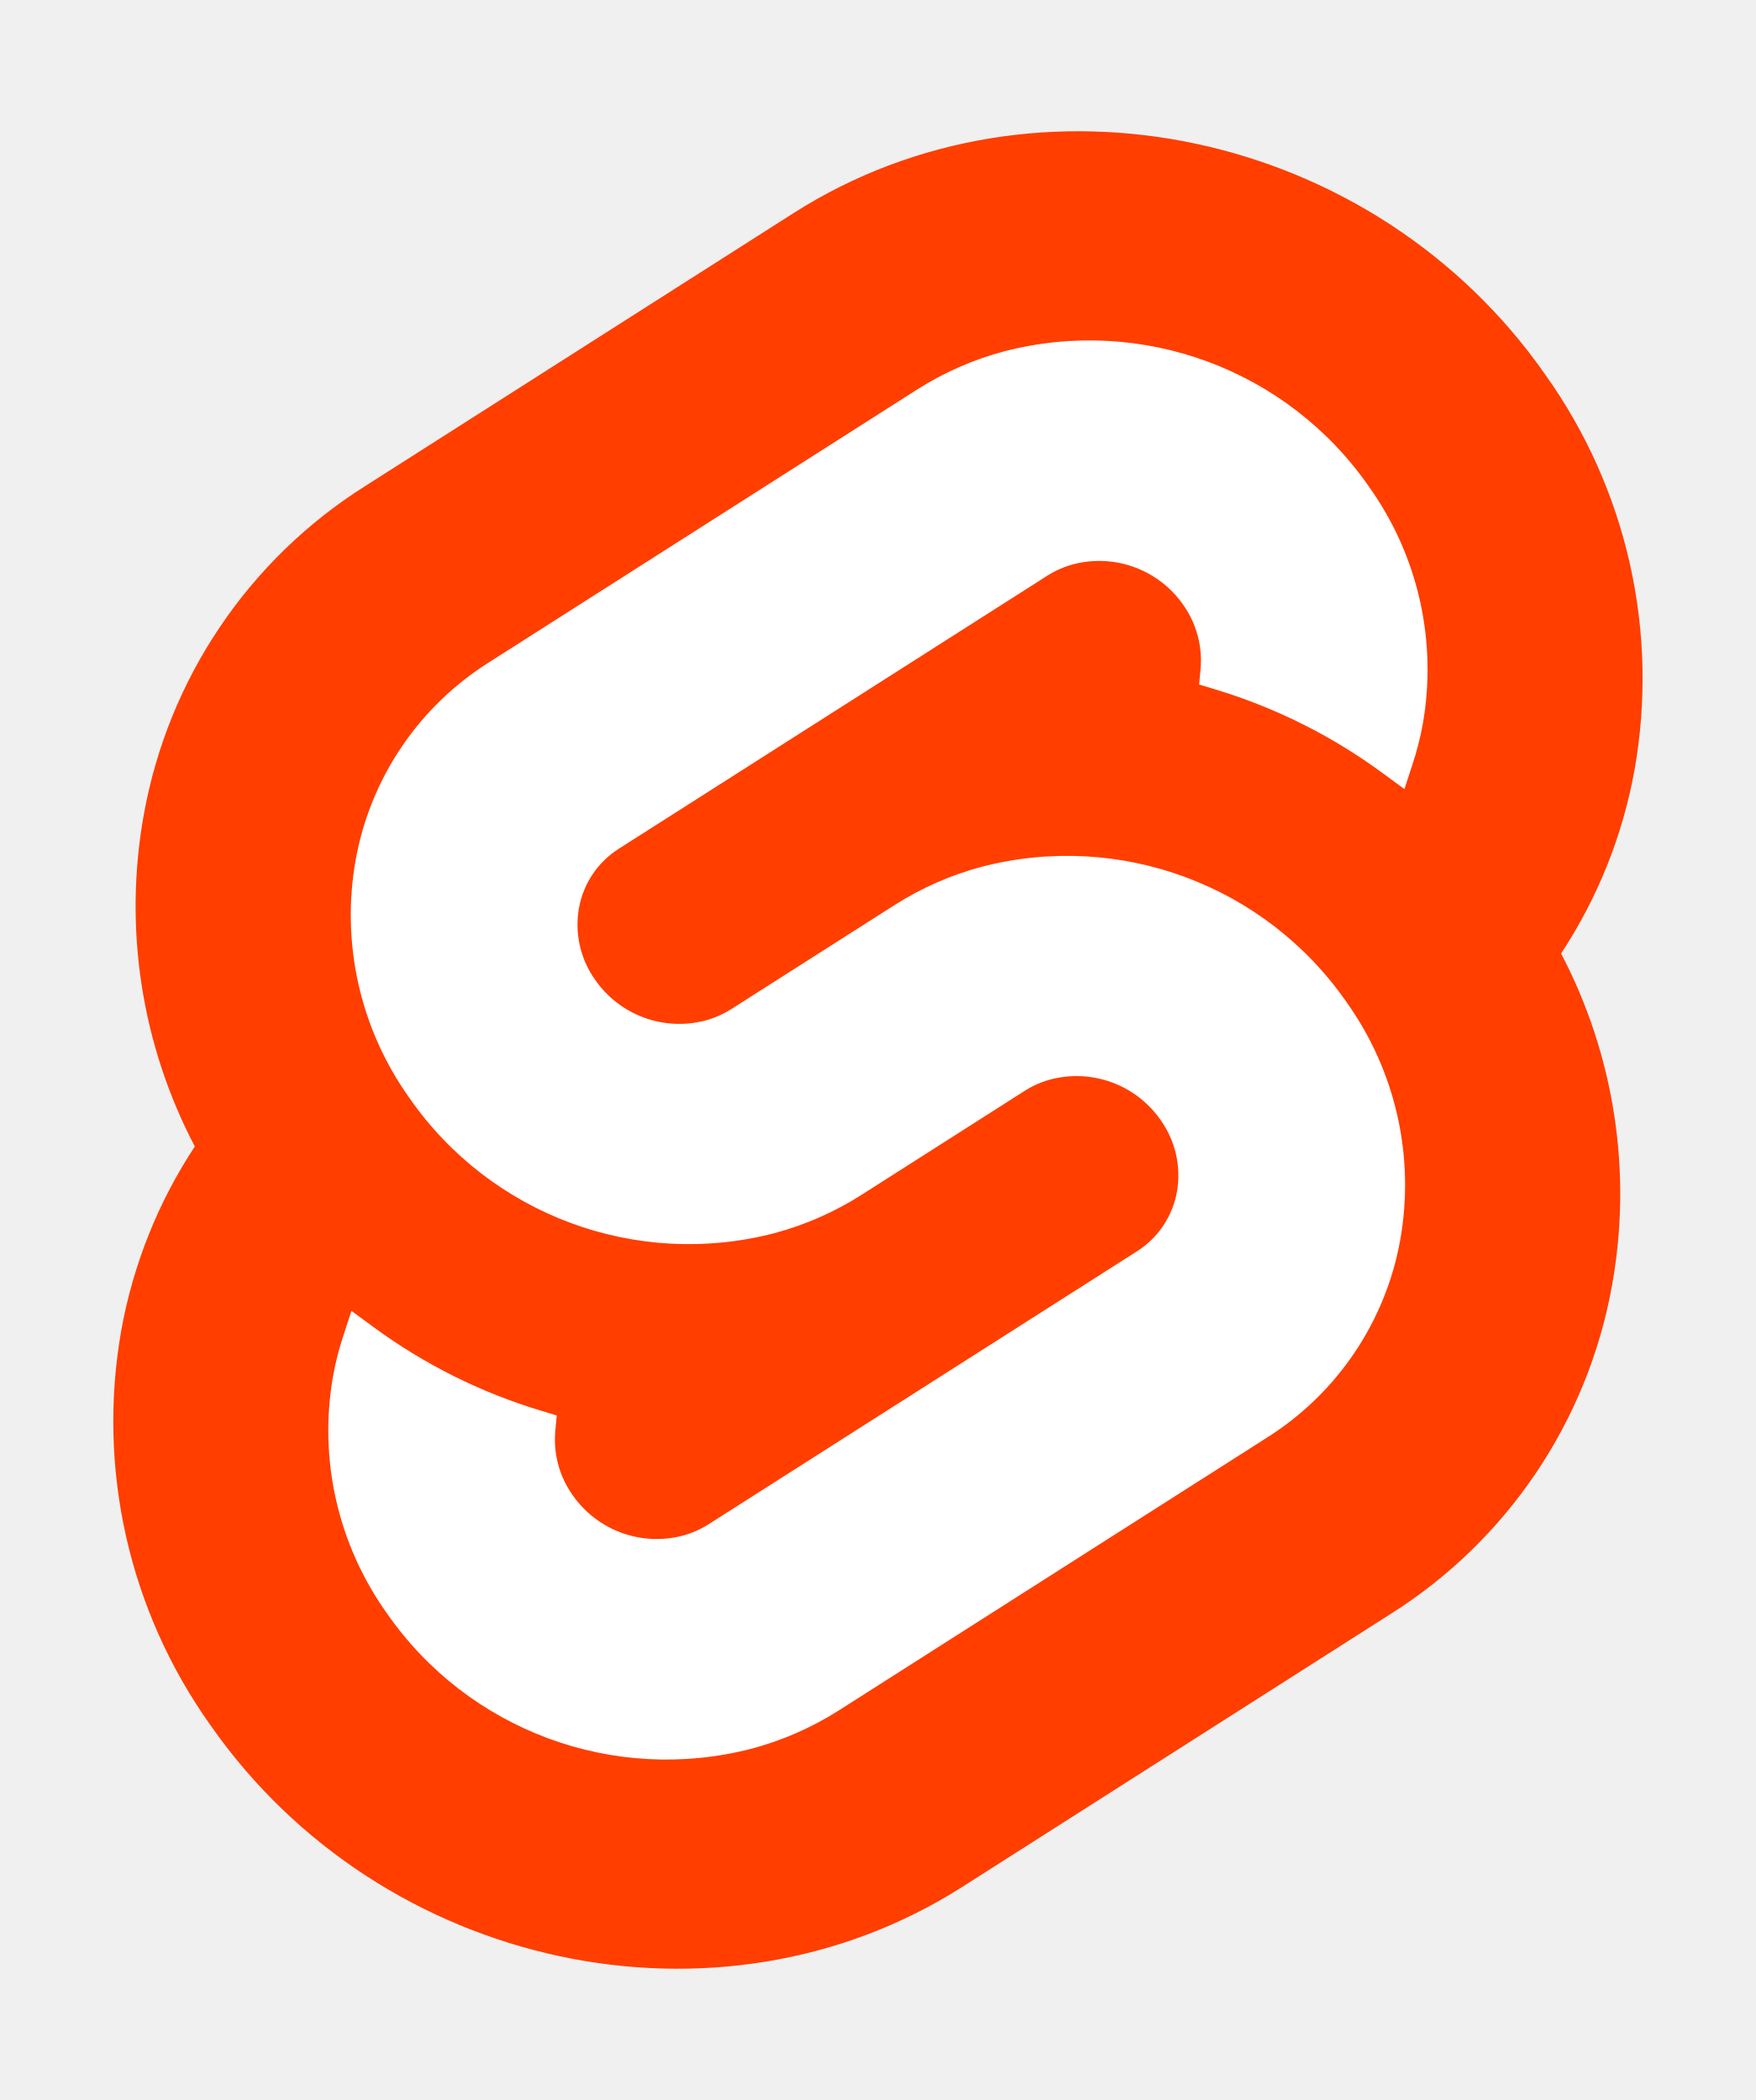
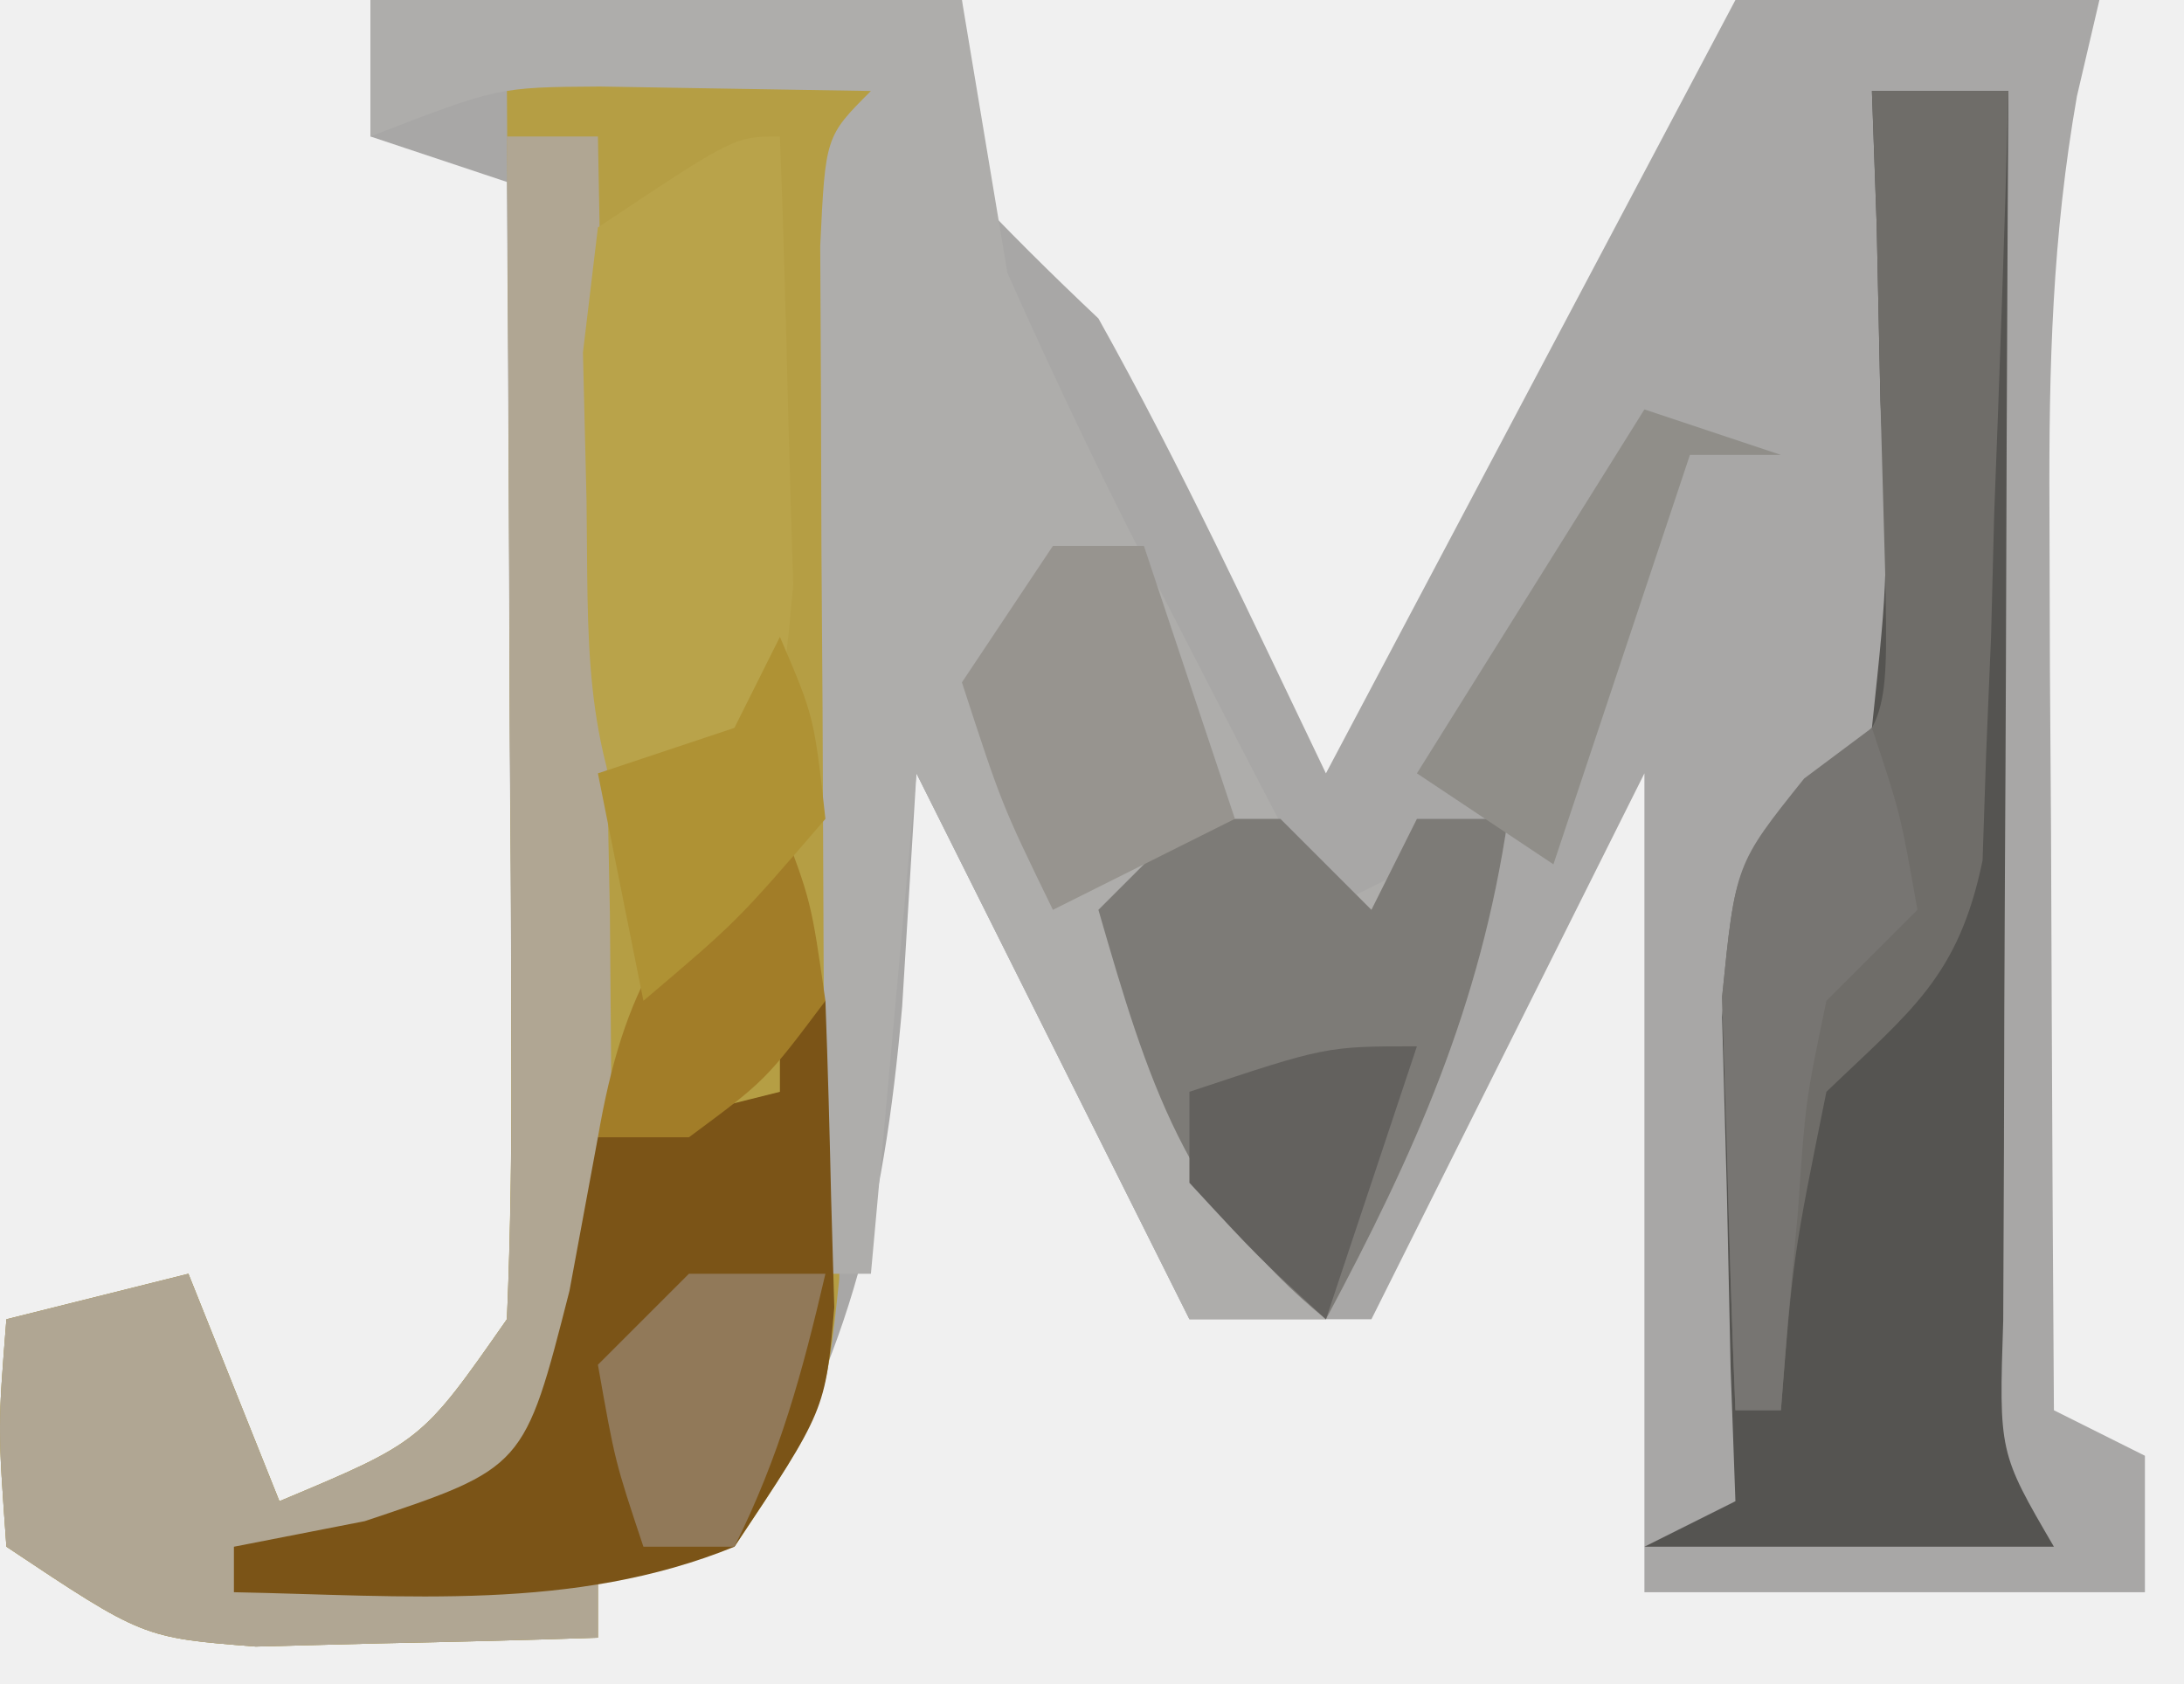
- <svg xmlns="http://www.w3.org/2000/svg" width="107" height="128" viewBox="0 0 107 128">
-   <path d="M94.157 22.819c-10.4-14.885-30.94-19.297-45.792-9.835L22.282 29.608A29.92 29.92 0 0 0 8.764 49.65a31.5 31.5 0 0 0 3.108 20.231 30 30 0 0 0-4.477 11.183 31.9 31.9 0 0 0 5.448 24.116c10.402 14.887 30.942 19.297 45.791 9.835l26.083-16.624A29.92 29.92 0 0 0 98.235 78.35a31.53 31.53 0 0 0-3.105-20.232 30 30 0 0 0 4.474-11.182 31.88 31.88 0 0 0-5.447-24.116" style="fill:#ff3e00" />
-   <path d="M45.817 106.582a20.72 20.72 0 0 1-22.237-8.243 19.17 19.17 0 0 1-3.277-14.503 18 18 0 0 1 .624-2.435l.49-1.498 1.337.981a33.6 33.6 0 0 0 10.203 5.098l.97.294-.09.968a5.85 5.85 0 0 0 1.052 3.878 6.24 6.24 0 0 0 6.695 2.485 5.8 5.8 0 0 0 1.603-.704L69.27 76.28a5.43 5.43 0 0 0 2.45-3.631 5.8 5.8 0 0 0-.987-4.371 6.24 6.24 0 0 0-6.698-2.487 5.7 5.7 0 0 0-1.6.704l-9.953 6.345a19 19 0 0 1-5.296 2.326 20.72 20.72 0 0 1-22.237-8.243 19.17 19.17 0 0 1-3.277-14.502 17.99 17.99 0 0 1 8.13-12.052l26.081-16.623a19 19 0 0 1 5.3-2.329 20.72 20.72 0 0 1 22.237 8.243 19.17 19.17 0 0 1 3.277 14.503 18 18 0 0 1-.624 2.435l-.49 1.498-1.337-.98a33.6 33.6 0 0 0-10.203-5.1l-.97-.294.09-.968a5.86 5.86 0 0 0-1.052-3.878 6.24 6.24 0 0 0-6.696-2.485 5.8 5.8 0 0 0-1.602.704L37.73 51.72a5.42 5.42 0 0 0-2.449 3.63 5.79 5.79 0 0 0 .986 4.372 6.24 6.24 0 0 0 6.698 2.486 5.8 5.8 0 0 0 1.602-.704l9.952-6.342a19 19 0 0 1 5.295-2.328 20.72 20.72 0 0 1 22.237 8.242 19.17 19.17 0 0 1 3.277 14.503 18 18 0 0 1-8.13 12.053l-26.081 16.622a19 19 0 0 1-5.3 2.328" style="fill:#fff" />
+ <svg xmlns="http://www.w3.org/2000/svg" width="48" height="37" viewBox="0 0 48 37" fill="none">
+   <path d="M8.141 0C12.431 0 16.721 0 21.141 0C21.141 1.32 21.141 2.64 21.141 4C22.106 5.033 23.112 6.029 24.141 7C25.966 10.264 27.52 13.626 29.141 17C32.111 11.39 35.081 5.78 38.141 0C40.781 0 43.421 0 46.141 0C45.978 0.698 45.815 1.395 45.647 2.114C45.106 5.198 45.028 8.046 45.043 11.176C45.046 12.333 45.049 13.49 45.053 14.682C45.061 15.88 45.069 17.078 45.078 18.312C45.083 19.53 45.087 20.747 45.092 22.002C45.104 25.001 45.12 28.001 45.141 31C45.801 31.33 46.461 31.66 47.141 32C47.141 32.99 47.141 33.98 47.141 35C43.511 35 39.881 35 36.141 35C36.141 29.06 36.141 23.12 36.141 17C34.161 20.96 32.181 24.92 30.141 29C28.821 29 27.501 29 26.141 29C24.161 25.04 22.181 21.08 20.141 17C20.038 18.691 19.934 20.383 19.828 22.125C19.416 26.828 18.62 30.011 16.141 34C15.151 34 14.161 34 13.141 34C13.141 34.66 13.141 35.32 13.141 36C11.537 36.054 9.933 36.093 8.328 36.125C7.435 36.148 6.541 36.171 5.621 36.195C3.141 36 3.141 36 0.141 34C-0.047 31.375 -0.047 31.375 0.141 29C1.461 28.67 2.781 28.34 4.141 28C4.801 29.65 5.461 31.3 6.141 33C9.263 31.691 9.263 31.691 11.141 29C11.226 27.114 11.248 25.224 11.238 23.336C11.235 22.215 11.232 21.093 11.229 19.938C11.22 18.762 11.212 17.586 11.203 16.375C11.199 15.192 11.194 14.008 11.19 12.789C11.178 9.859 11.161 6.93 11.141 4C10.151 3.67 9.161 3.34 8.141 3C8.141 2.01 8.141 1.02 8.141 0Z" fill="#A8A7A6" />
+   <path d="M9.141 1C12.771 1 16.401 1 20.141 1C19.811 1.66 19.481 2.32 19.141 3C19.01 5.069 18.938 7.142 18.895 9.215C18.862 10.458 18.829 11.701 18.795 12.982C18.734 15.615 18.677 18.248 18.623 20.881C18.589 22.125 18.555 23.37 18.52 24.652C18.494 25.797 18.469 26.942 18.444 28.121C18.141 31 18.141 31 16.141 34C15.151 34 14.161 34 13.141 34C13.141 34.66 13.141 35.32 13.141 36C11.537 36.054 9.933 36.093 8.328 36.125C7.435 36.148 6.541 36.171 5.621 36.195C3.141 36 3.141 36 0.141 34C-0.047 31.375 -0.047 31.375 0.141 29C1.461 28.67 2.781 28.34 4.141 28C4.801 29.65 5.461 31.3 6.141 33C9.263 31.691 9.263 31.691 11.141 29C11.226 26.968 11.248 24.933 11.238 22.898C11.235 21.687 11.232 20.475 11.229 19.227C11.22 17.956 11.212 16.684 11.203 15.375C11.199 14.096 11.194 12.818 11.19 11.5C11.178 8.333 11.161 5.167 11.141 2C10.481 1.67 9.821 1.34 9.141 1Z" fill="#B59E44" />
+   <path d="M8.141 0C12.431 0 16.721 0 21.141 0C21.471 1.98 21.801 3.96 22.141 6C23.268 8.525 24.418 10.937 25.703 13.375C26.032 14.016 26.362 14.656 26.701 15.316C27.507 16.881 28.323 18.441 29.141 20C30.461 19.34 31.781 18.68 33.141 18C32.534 22.128 31.102 25.332 29.141 29C28.151 29 27.161 29 26.141 29C24.161 25.04 22.181 21.08 20.141 17C19.811 20.63 19.481 24.26 19.141 28C18.811 28 18.481 28 18.141 28C18.112 23.854 18.094 19.708 18.078 15.562C18.07 14.379 18.061 13.194 18.053 11.975C18.049 10.85 18.046 9.725 18.043 8.566C18.035 7.003 18.035 7.003 18.027 5.408C18.141 3 18.141 3 19.141 2C17.253 1.969 17.253 1.969 15.328 1.938C14.62 1.926 13.913 1.914 13.184 1.902C10.938 1.917 10.938 1.917 8.141 3C8.141 2.01 8.141 1.02 8.141 0Z" fill="#AEADAB" />
+   <path d="M41.141 2C42.131 2 43.121 2 44.141 2C44.133 3.347 44.133 3.347 44.125 4.722C44.108 8.051 44.095 11.379 44.086 14.707C44.081 16.149 44.074 17.59 44.065 19.032C44.053 21.102 44.047 23.172 44.043 25.242C44.038 26.488 44.032 27.735 44.027 29.019C43.932 31.928 43.932 31.928 45.141 34C42.171 34 39.201 34 36.141 34C36.801 33.67 37.461 33.34 38.141 33C38.106 32.024 38.071 31.048 38.035 30.043C38.008 28.771 37.981 27.498 37.953 26.188C37.918 24.923 37.883 23.658 37.848 22.355C38.182 18.522 38.627 18.514 41.141 16C41.505 12.569 41.505 12.569 41.328 8.812C41.301 7.54 41.274 6.268 41.246 4.957C41.211 3.981 41.176 3.005 41.141 2Z" fill="#555451" />
+   <path d="M11.141 3C11.801 3 12.461 3 13.141 3C13.228 7.417 13.281 11.833 13.328 16.25C13.353 17.504 13.378 18.759 13.404 20.051C13.419 21.859 13.419 21.859 13.434 23.703C13.457 25.368 13.457 25.368 13.481 27.067C13.106 30.3 12.318 31.639 10.141 34C11.131 34 12.121 34 13.141 34C13.141 34.66 13.141 35.32 13.141 36C11.537 36.054 9.933 36.093 8.328 36.125C7.435 36.148 6.541 36.171 5.621 36.195C3.141 36 3.141 36 0.141 34C-0.047 31.375 -0.047 31.375 0.141 29C1.461 28.67 2.781 28.34 4.141 28C4.801 29.65 5.461 31.3 6.141 33C9.263 31.691 9.263 31.691 11.141 29C11.226 27.041 11.248 25.078 11.238 23.117C11.233 21.367 11.233 21.367 11.229 19.582C11.22 18.359 11.212 17.135 11.203 15.875C11.199 14.644 11.194 13.413 11.19 12.145C11.178 9.096 11.161 6.048 11.141 3Z" fill="#B0A693" />
+   <path d="M17.141 22C17.471 22 17.801 22 18.141 22C18.195 23.437 18.233 24.875 18.266 26.312C18.289 27.113 18.312 27.913 18.336 28.738C18.141 31 18.141 31 16.141 34C12.617 35.435 8.889 35.072 5.141 35C5.141 34.67 5.141 34.34 5.141 34C6.089 33.814 7.038 33.629 8.016 33.438C11.524 32.266 11.524 32.266 12.516 28.375C12.722 27.261 12.928 26.148 13.141 25C14.461 24.67 15.781 24.34 17.141 24C17.141 23.34 17.141 22.68 17.141 22Z" fill="#7B5417" />
+   <path d="M26.141 18C26.801 18 27.461 18 28.141 18C28.801 18.66 29.461 19.32 30.141 20C30.471 19.34 30.801 18.68 31.141 18C31.801 18 32.461 18 33.141 18C32.534 22.128 31.102 25.332 29.141 29C26.049 26.47 25.231 23.776 24.141 20C24.801 19.34 25.461 18.68 26.141 18Z" fill="#7D7B77" />
+   <path d="M41.141 2C42.131 2 43.121 2 44.141 2C44.06 5.105 43.947 8.209 43.828 11.312C43.806 12.194 43.783 13.075 43.76 13.982C43.724 14.83 43.689 15.678 43.652 16.551C43.626 17.331 43.6 18.111 43.573 18.915C43.041 21.482 41.996 22.217 40.141 24C39.41 27.61 39.41 27.61 39.141 31C38.811 31 38.481 31 38.141 31C38.059 29.063 38.001 27.125 37.953 25.188C37.918 24.109 37.883 23.03 37.848 21.918C38.141 19 38.141 19 39.641 17.562C41.498 15.955 41.498 15.955 41.434 12.645C41.399 11.38 41.364 10.115 41.328 8.812C41.301 7.54 41.274 6.268 41.246 4.957C41.211 3.981 41.176 3.005 41.141 2Z" fill="#6F6D69" />
+   <path d="M17.141 3C17.222 5.104 17.28 7.208 17.328 9.312C17.363 10.484 17.398 11.656 17.434 12.863C17.141 16 17.141 16 15.629 17.918C15.138 18.275 14.647 18.632 14.141 19C12.78 16.28 12.934 14.034 12.891 11C12.865 9.928 12.839 8.855 12.812 7.75C12.921 6.843 13.029 5.935 13.141 5C16.141 3 16.141 3 17.141 3Z" fill="#B9A34A" />
+   <path d="M23.141 12C23.801 12 24.461 12 25.141 12C25.801 13.98 26.461 15.96 27.141 18C25.161 18.99 25.161 18.99 23.141 20C22.016 17.688 22.016 17.688 21.141 15C21.801 14.01 22.461 13.02 23.141 12Z" fill="#97948F" />
+   <path d="M41.141 16C41.766 17.875 41.766 17.875 42.141 20C41.481 20.66 40.821 21.32 40.141 22C39.681 24.203 39.681 24.203 39.516 26.625C39.441 27.442 39.366 28.259 39.289 29.102C39.216 30.041 39.216 30.041 39.141 31C38.811 31 38.481 31 38.141 31C38.059 29.063 38.001 27.125 37.953 25.188C37.918 24.109 37.883 23.03 37.848 21.918C38.141 19 38.141 19 39.652 17.113C40.144 16.746 40.635 16.378 41.141 16Z" fill="#777572" />
+   <path d="M36.141 9C37.131 9.33 38.121 9.66 39.141 10C38.481 10 37.821 10 37.141 10C36.151 12.97 35.161 15.94 34.141 19C33.151 18.34 32.161 17.68 31.141 17C32.791 14.36 34.441 11.72 36.141 9Z" fill="#908E89" />
+   <path d="M15.141 28C16.131 28 17.121 28 18.141 28C17.635 30.169 17.141 32 16.141 34C15.481 34 14.821 34 14.141 34C13.516 32.125 13.516 32.125 13.141 30C13.801 29.34 14.461 28.68 15.141 28Z" fill="#917959" />
+   <path d="M17.141 18C17.828 19.812 17.828 19.812 18.141 22C16.828 23.75 16.828 23.75 15.141 25C14.481 25 13.821 25 13.141 25C13.704 21.73 14.64 20.174 17.141 18Z" fill="#A27D28" />
+   <path d="M31.141 23C30.481 24.98 29.821 26.96 29.141 29C27.641 27.625 27.641 27.625 26.141 26C26.141 25.34 26.141 24.68 26.141 24C29.141 23 29.141 23 31.141 23Z" fill="#63615E" />
+   <path d="M17.141 14C17.891 15.75 17.891 15.75 18.141 18C16.203 20.25 16.203 20.25 14.141 22C13.811 20.35 13.481 18.7 13.141 17C14.131 16.67 15.121 16.34 16.141 16C16.471 15.34 16.801 14.68 17.141 14Z" fill="#AF9234" />
</svg>
